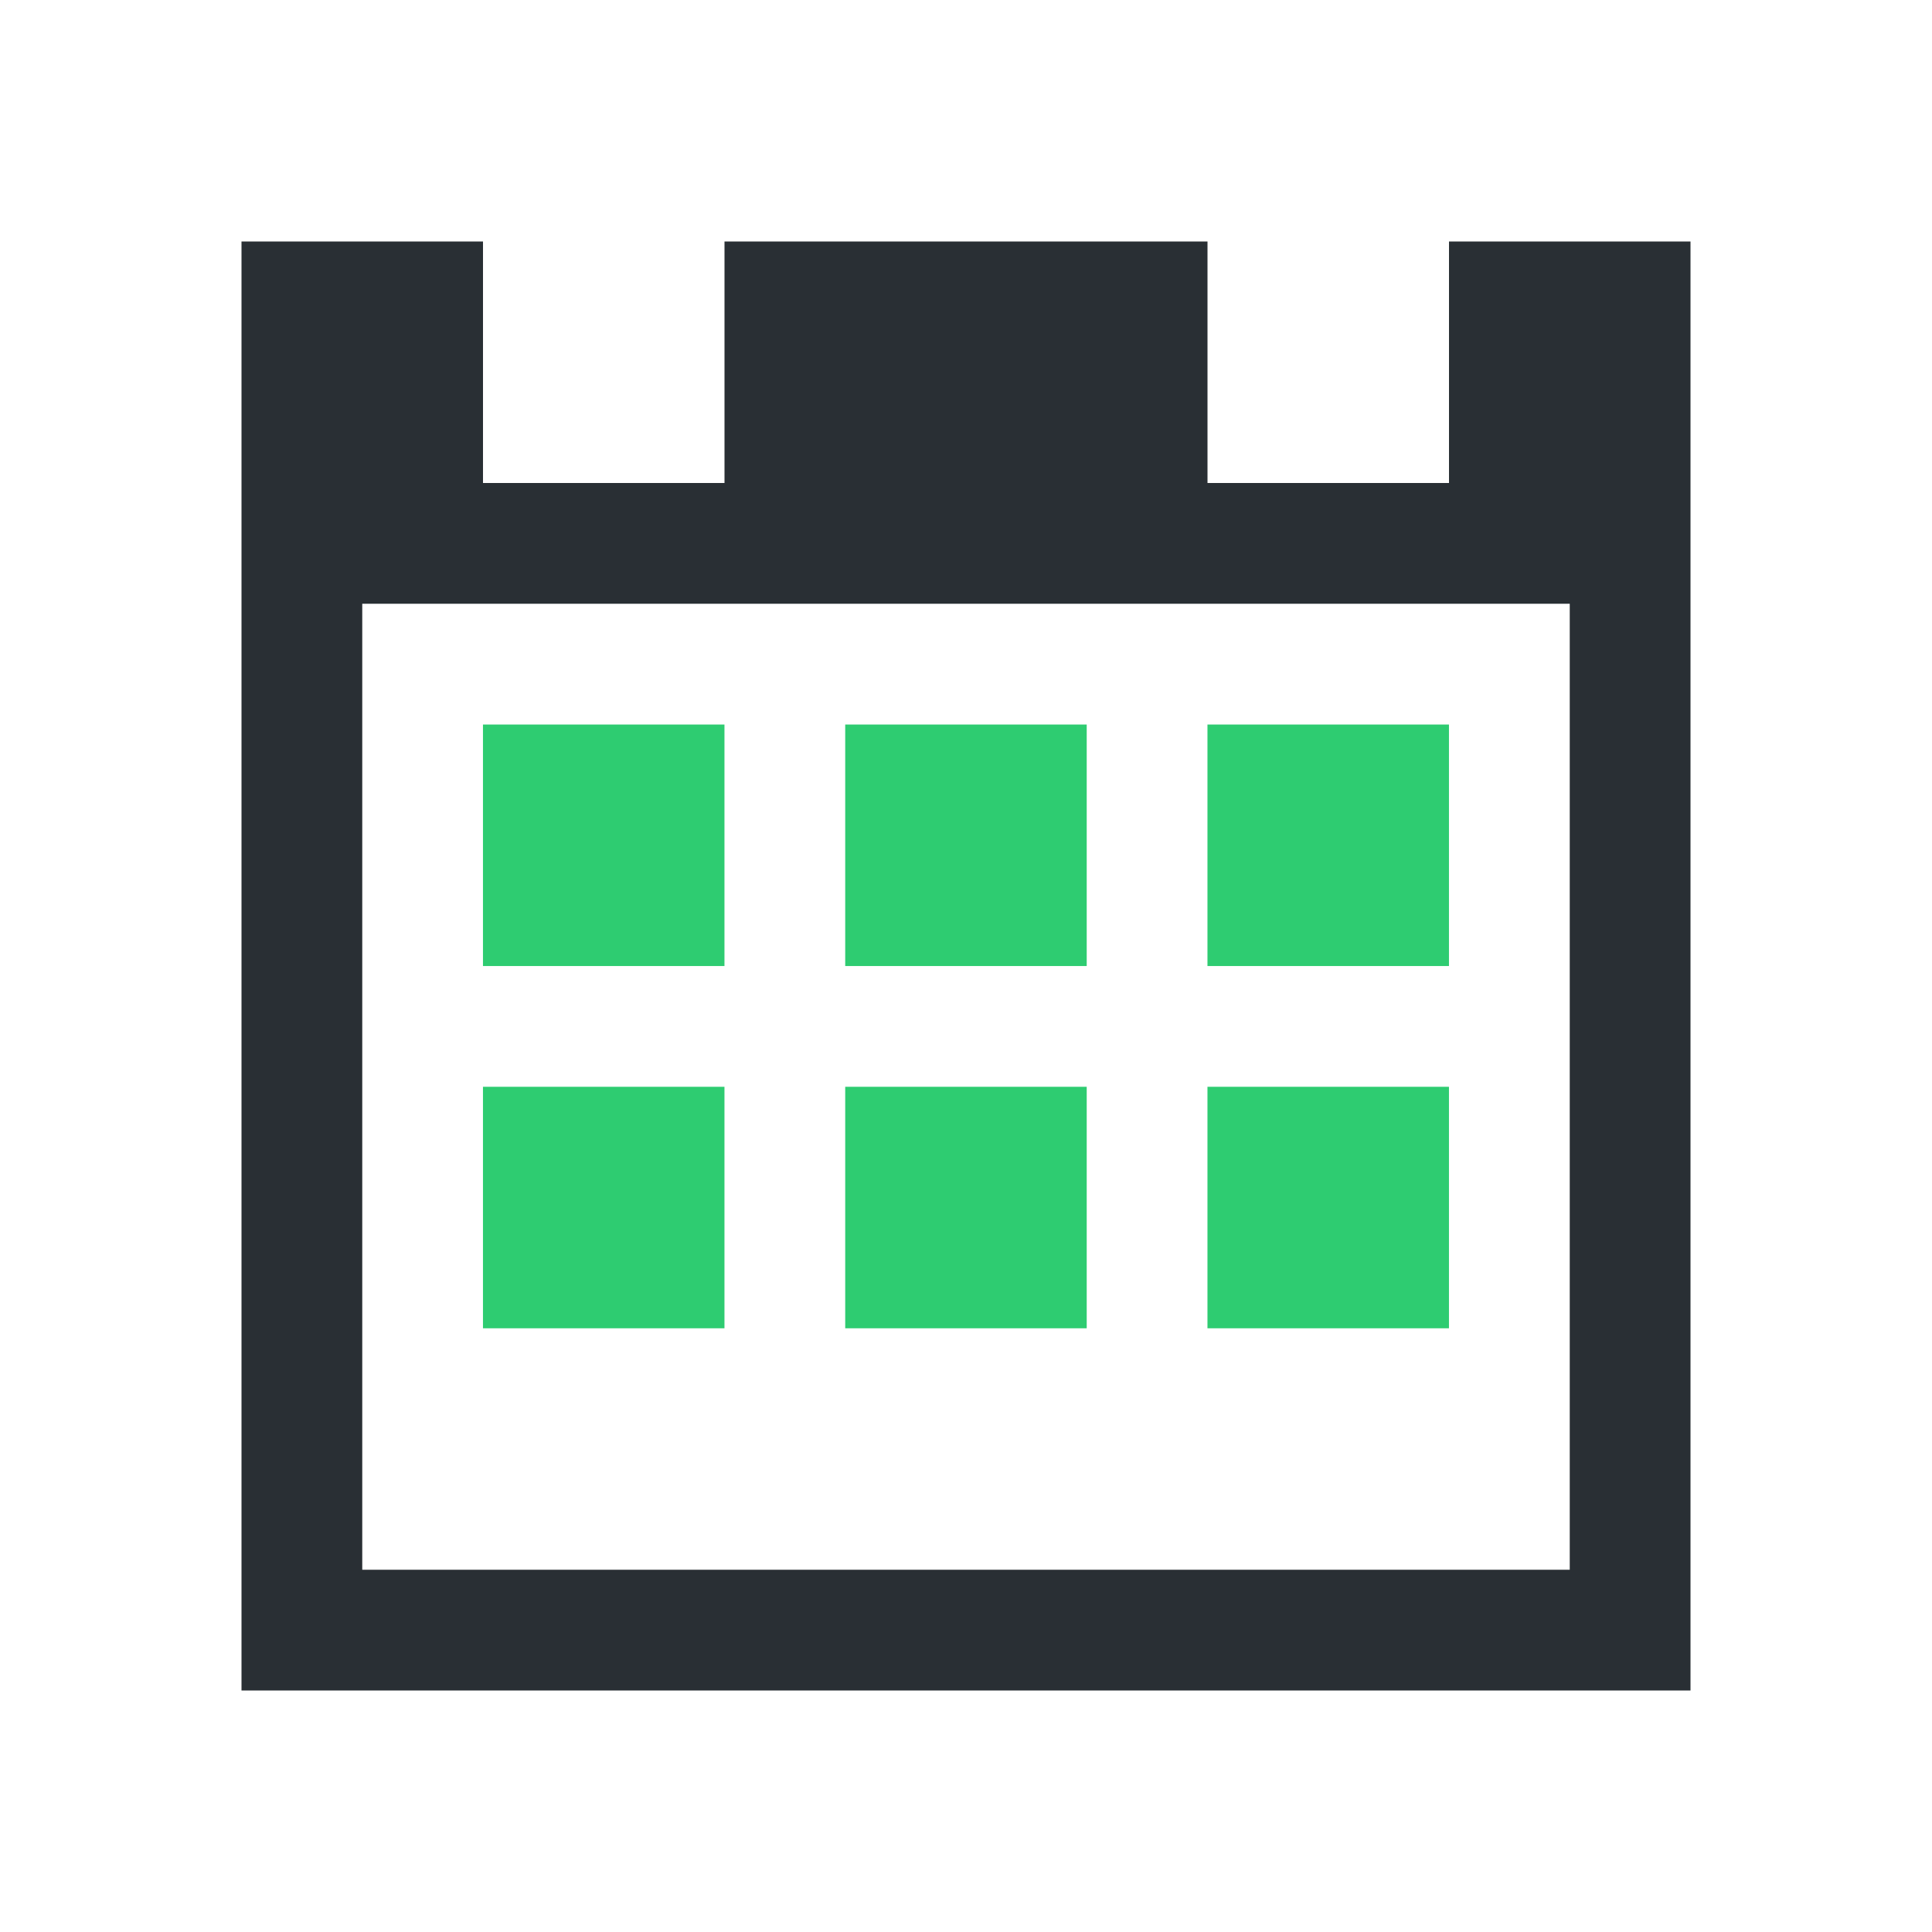
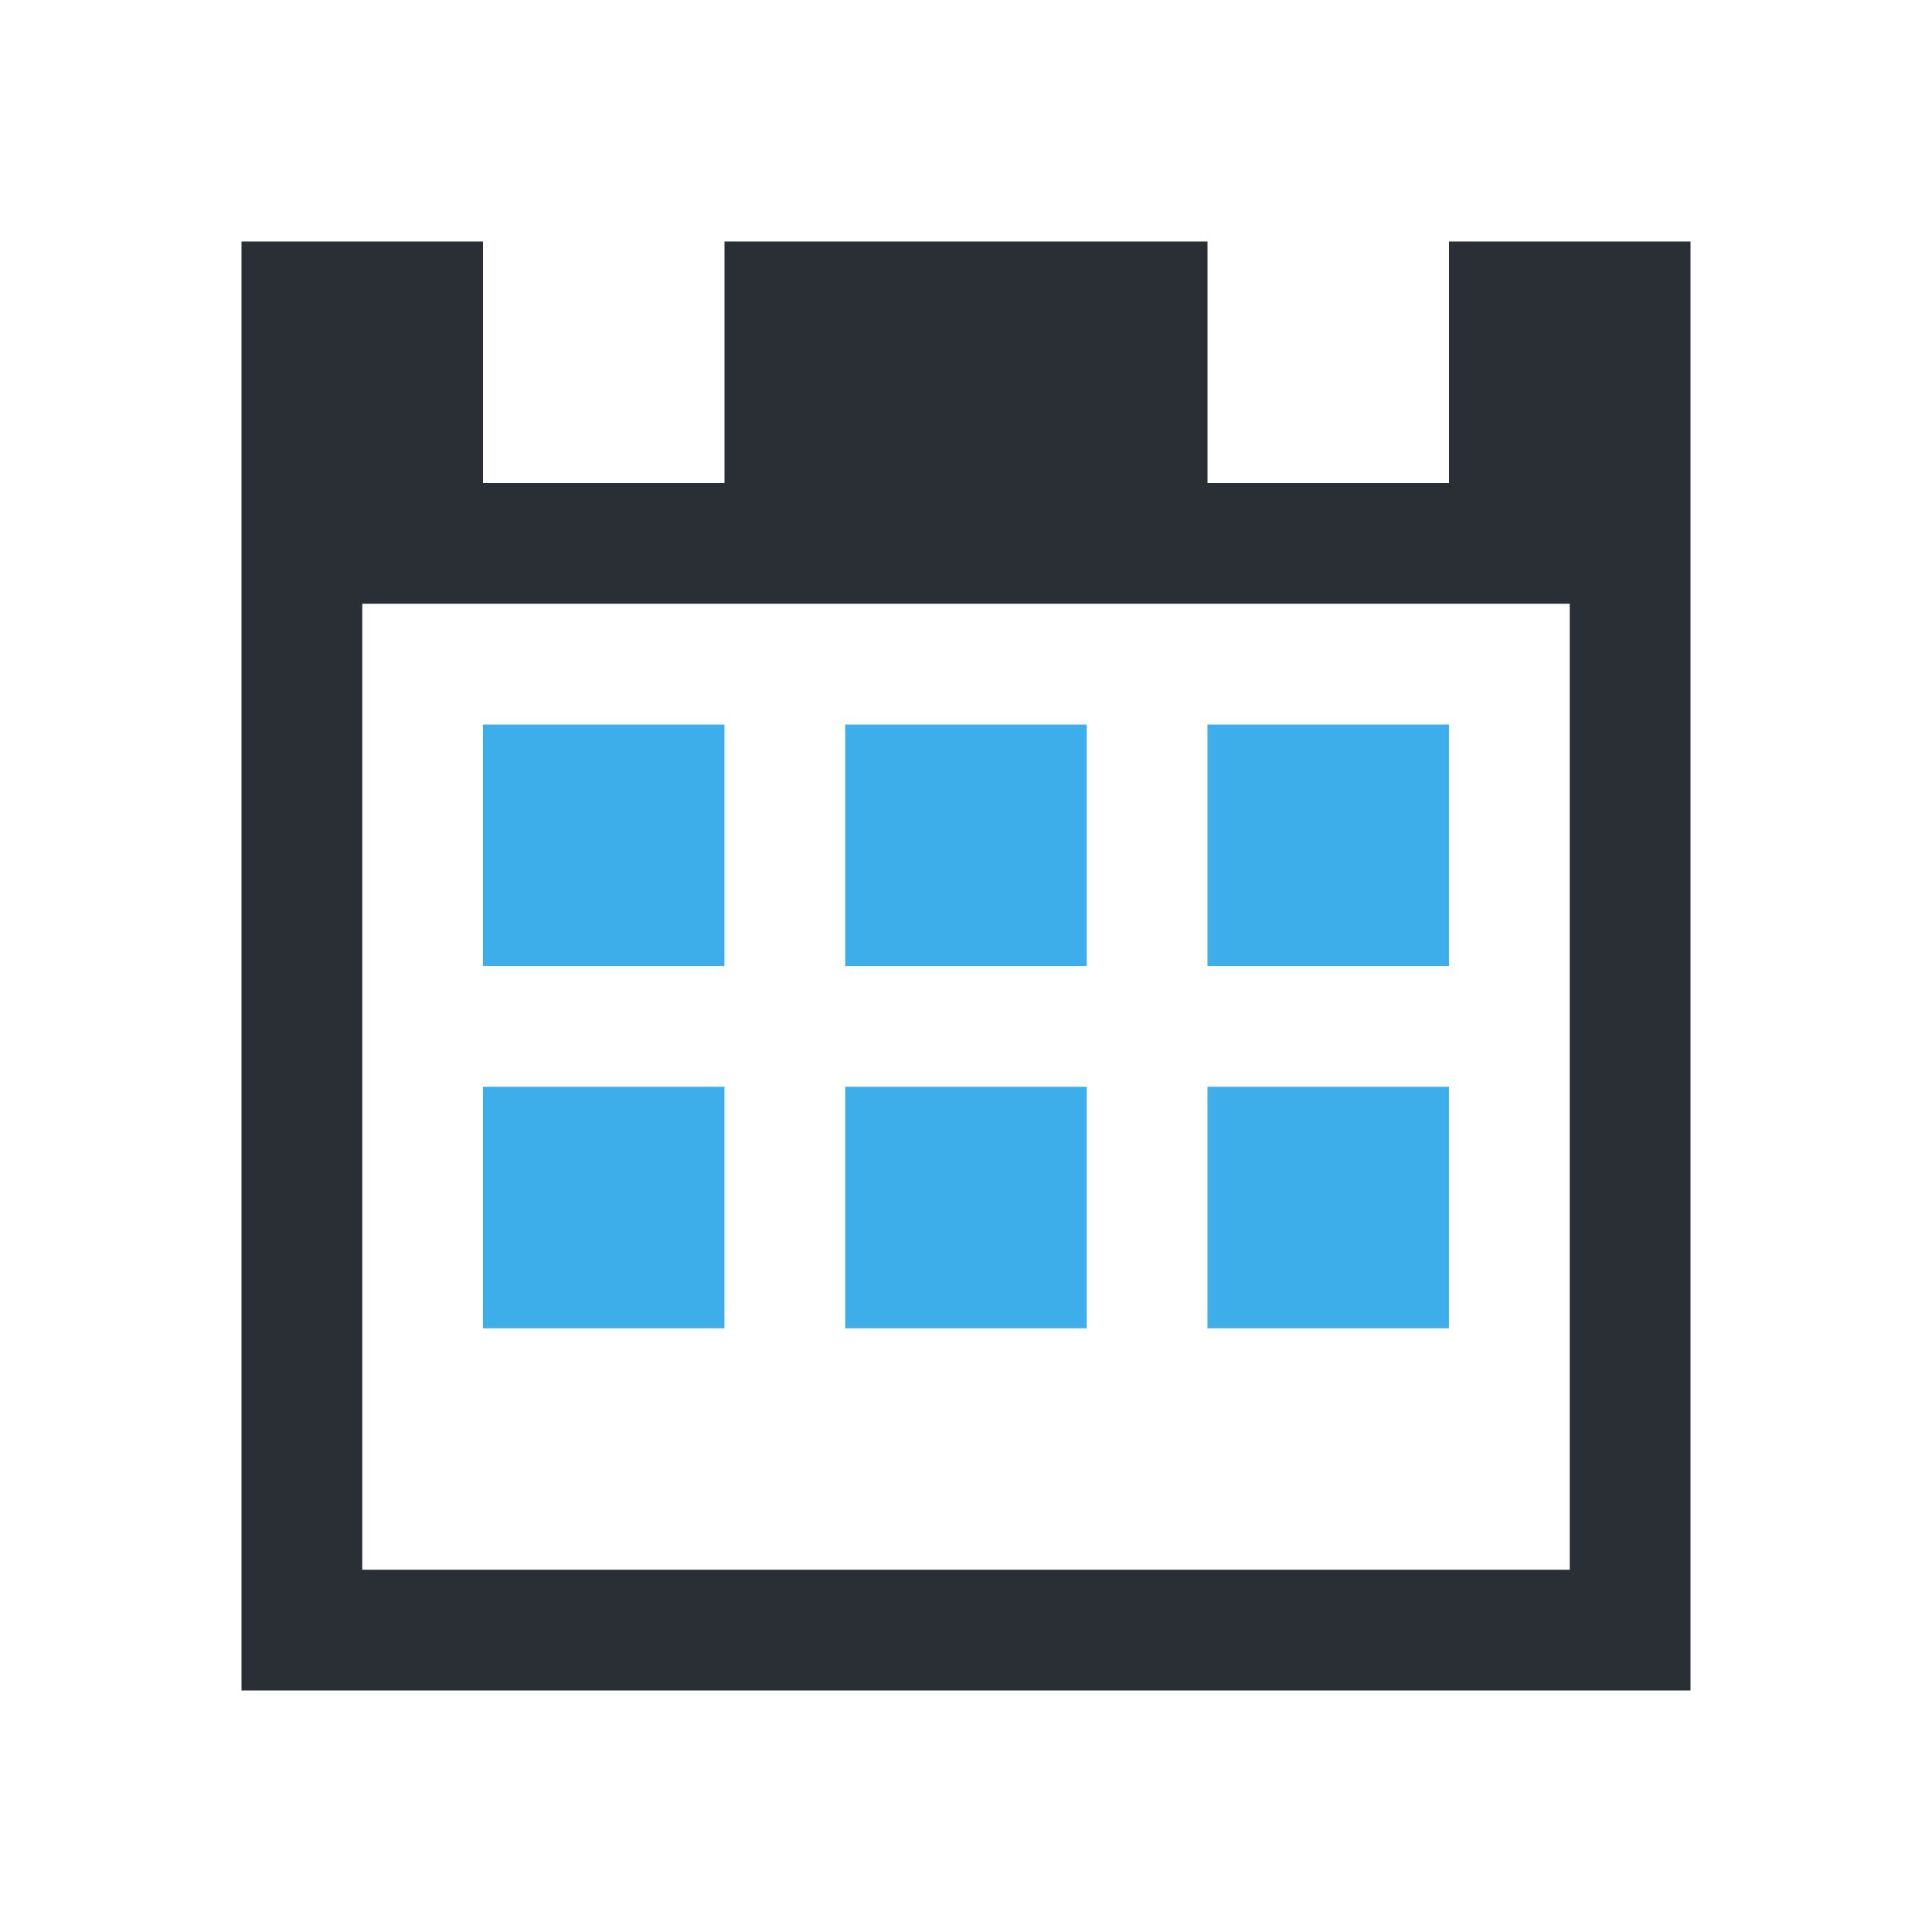
<svg xmlns="http://www.w3.org/2000/svg" width="16" height="16" id="svg3049" version="1.1">
  <defs id="defs3051">
    <clipPath id="clipPath4160" clipPathUnits="userSpaceOnUse">
      <rect y="1023.362" x="7" height="1" width="1" id="rect4162" style="opacity:1;fill:#292f34;fill-opacity:1;stroke:none;stroke-opacity:1" />
    </clipPath>
  </defs>
  <g id="layer1" transform="translate(-421.7143,-531.7907)">
    <path style="opacity:1;fill:#292f34;fill-opacity:1;stroke:none;stroke-width:1;stroke-linecap:round;stroke-miterlimit:4;stroke-dasharray:none;stroke-opacity:1" d="M 2 2 L 2 14 L 14 14 L 14 2 L 12 2 L 12 4 L 10 4 L 10 2 L 6 2 L 6 4 L 4 4 L 4 2 L 2 2 z M 3 5 L 13 5 L 13 13 L 3 13 L 3 5 z " transform="translate(421.7143,531.7907)" id="rect4449" />
-     <rect style="opacity:1;fill:#2ecc71;fill-opacity:1;stroke:none;stroke-width:1;stroke-linecap:round;stroke-miterlimit:4;stroke-dasharray:none;stroke-opacity:1" id="rect4501" width="2" height="2" x="425.714" y="537.791" />
-     <rect style="opacity:1;fill:#2ecc71;fill-opacity:1;stroke:none;stroke-width:1;stroke-linecap:round;stroke-miterlimit:4;stroke-dasharray:none;stroke-opacity:1" id="rect4503" width="2" height="2" x="425.714" y="540.791" />
-     <rect style="opacity:1;fill:#2ecc71;fill-opacity:1;stroke:none;stroke-width:1;stroke-linecap:round;stroke-miterlimit:4;stroke-dasharray:none;stroke-opacity:1" id="rect4501-8" width="2" height="2" x="428.714" y="537.791" />
-     <rect style="opacity:1;fill:#2ecc71;fill-opacity:1;stroke:none;stroke-width:1;stroke-linecap:round;stroke-miterlimit:4;stroke-dasharray:none;stroke-opacity:1" id="rect4503-0" width="2" height="2" x="428.714" y="540.791" />
-     <rect style="opacity:1;fill:#2ecc71;fill-opacity:1;stroke:none;stroke-width:1;stroke-linecap:round;stroke-miterlimit:4;stroke-dasharray:none;stroke-opacity:1" id="rect4501-4" width="2" height="2" x="431.714" y="537.791" />
-     <rect style="opacity:1;fill:#2ecc71;fill-opacity:1;stroke:none;stroke-width:1;stroke-linecap:round;stroke-miterlimit:4;stroke-dasharray:none;stroke-opacity:1" id="rect4503-7" width="2" height="2" x="431.714" y="540.791" />
+     <rect style="opacity:1;fill:#3daee9;fill-opacity:1;stroke:none;stroke-width:1;stroke-linecap:round;stroke-miterlimit:4;stroke-dasharray:none;stroke-opacity:1" id="rect4501" width="2" height="2" x="425.714" y="537.791" />
+     <rect style="opacity:1;fill:#3daee9;fill-opacity:1;stroke:none;stroke-width:1;stroke-linecap:round;stroke-miterlimit:4;stroke-dasharray:none;stroke-opacity:1" id="rect4503" width="2" height="2" x="425.714" y="540.791" />
+     <rect style="opacity:1;fill:#3daee9;fill-opacity:1;stroke:none;stroke-width:1;stroke-linecap:round;stroke-miterlimit:4;stroke-dasharray:none;stroke-opacity:1" id="rect4501-8" width="2" height="2" x="428.714" y="537.791" />
+     <rect style="opacity:1;fill:#3daee9;fill-opacity:1;stroke:none;stroke-width:1;stroke-linecap:round;stroke-miterlimit:4;stroke-dasharray:none;stroke-opacity:1" id="rect4503-0" width="2" height="2" x="428.714" y="540.791" />
+     <rect style="opacity:1;fill:#3daee9;fill-opacity:1;stroke:none;stroke-width:1;stroke-linecap:round;stroke-miterlimit:4;stroke-dasharray:none;stroke-opacity:1" id="rect4501-4" width="2" height="2" x="431.714" y="537.791" />
+     <rect style="opacity:1;fill:#3daee9;fill-opacity:1;stroke:none;stroke-width:1;stroke-linecap:round;stroke-miterlimit:4;stroke-dasharray:none;stroke-opacity:1" id="rect4503-7" width="2" height="2" x="431.714" y="540.791" />
  </g>
</svg>
